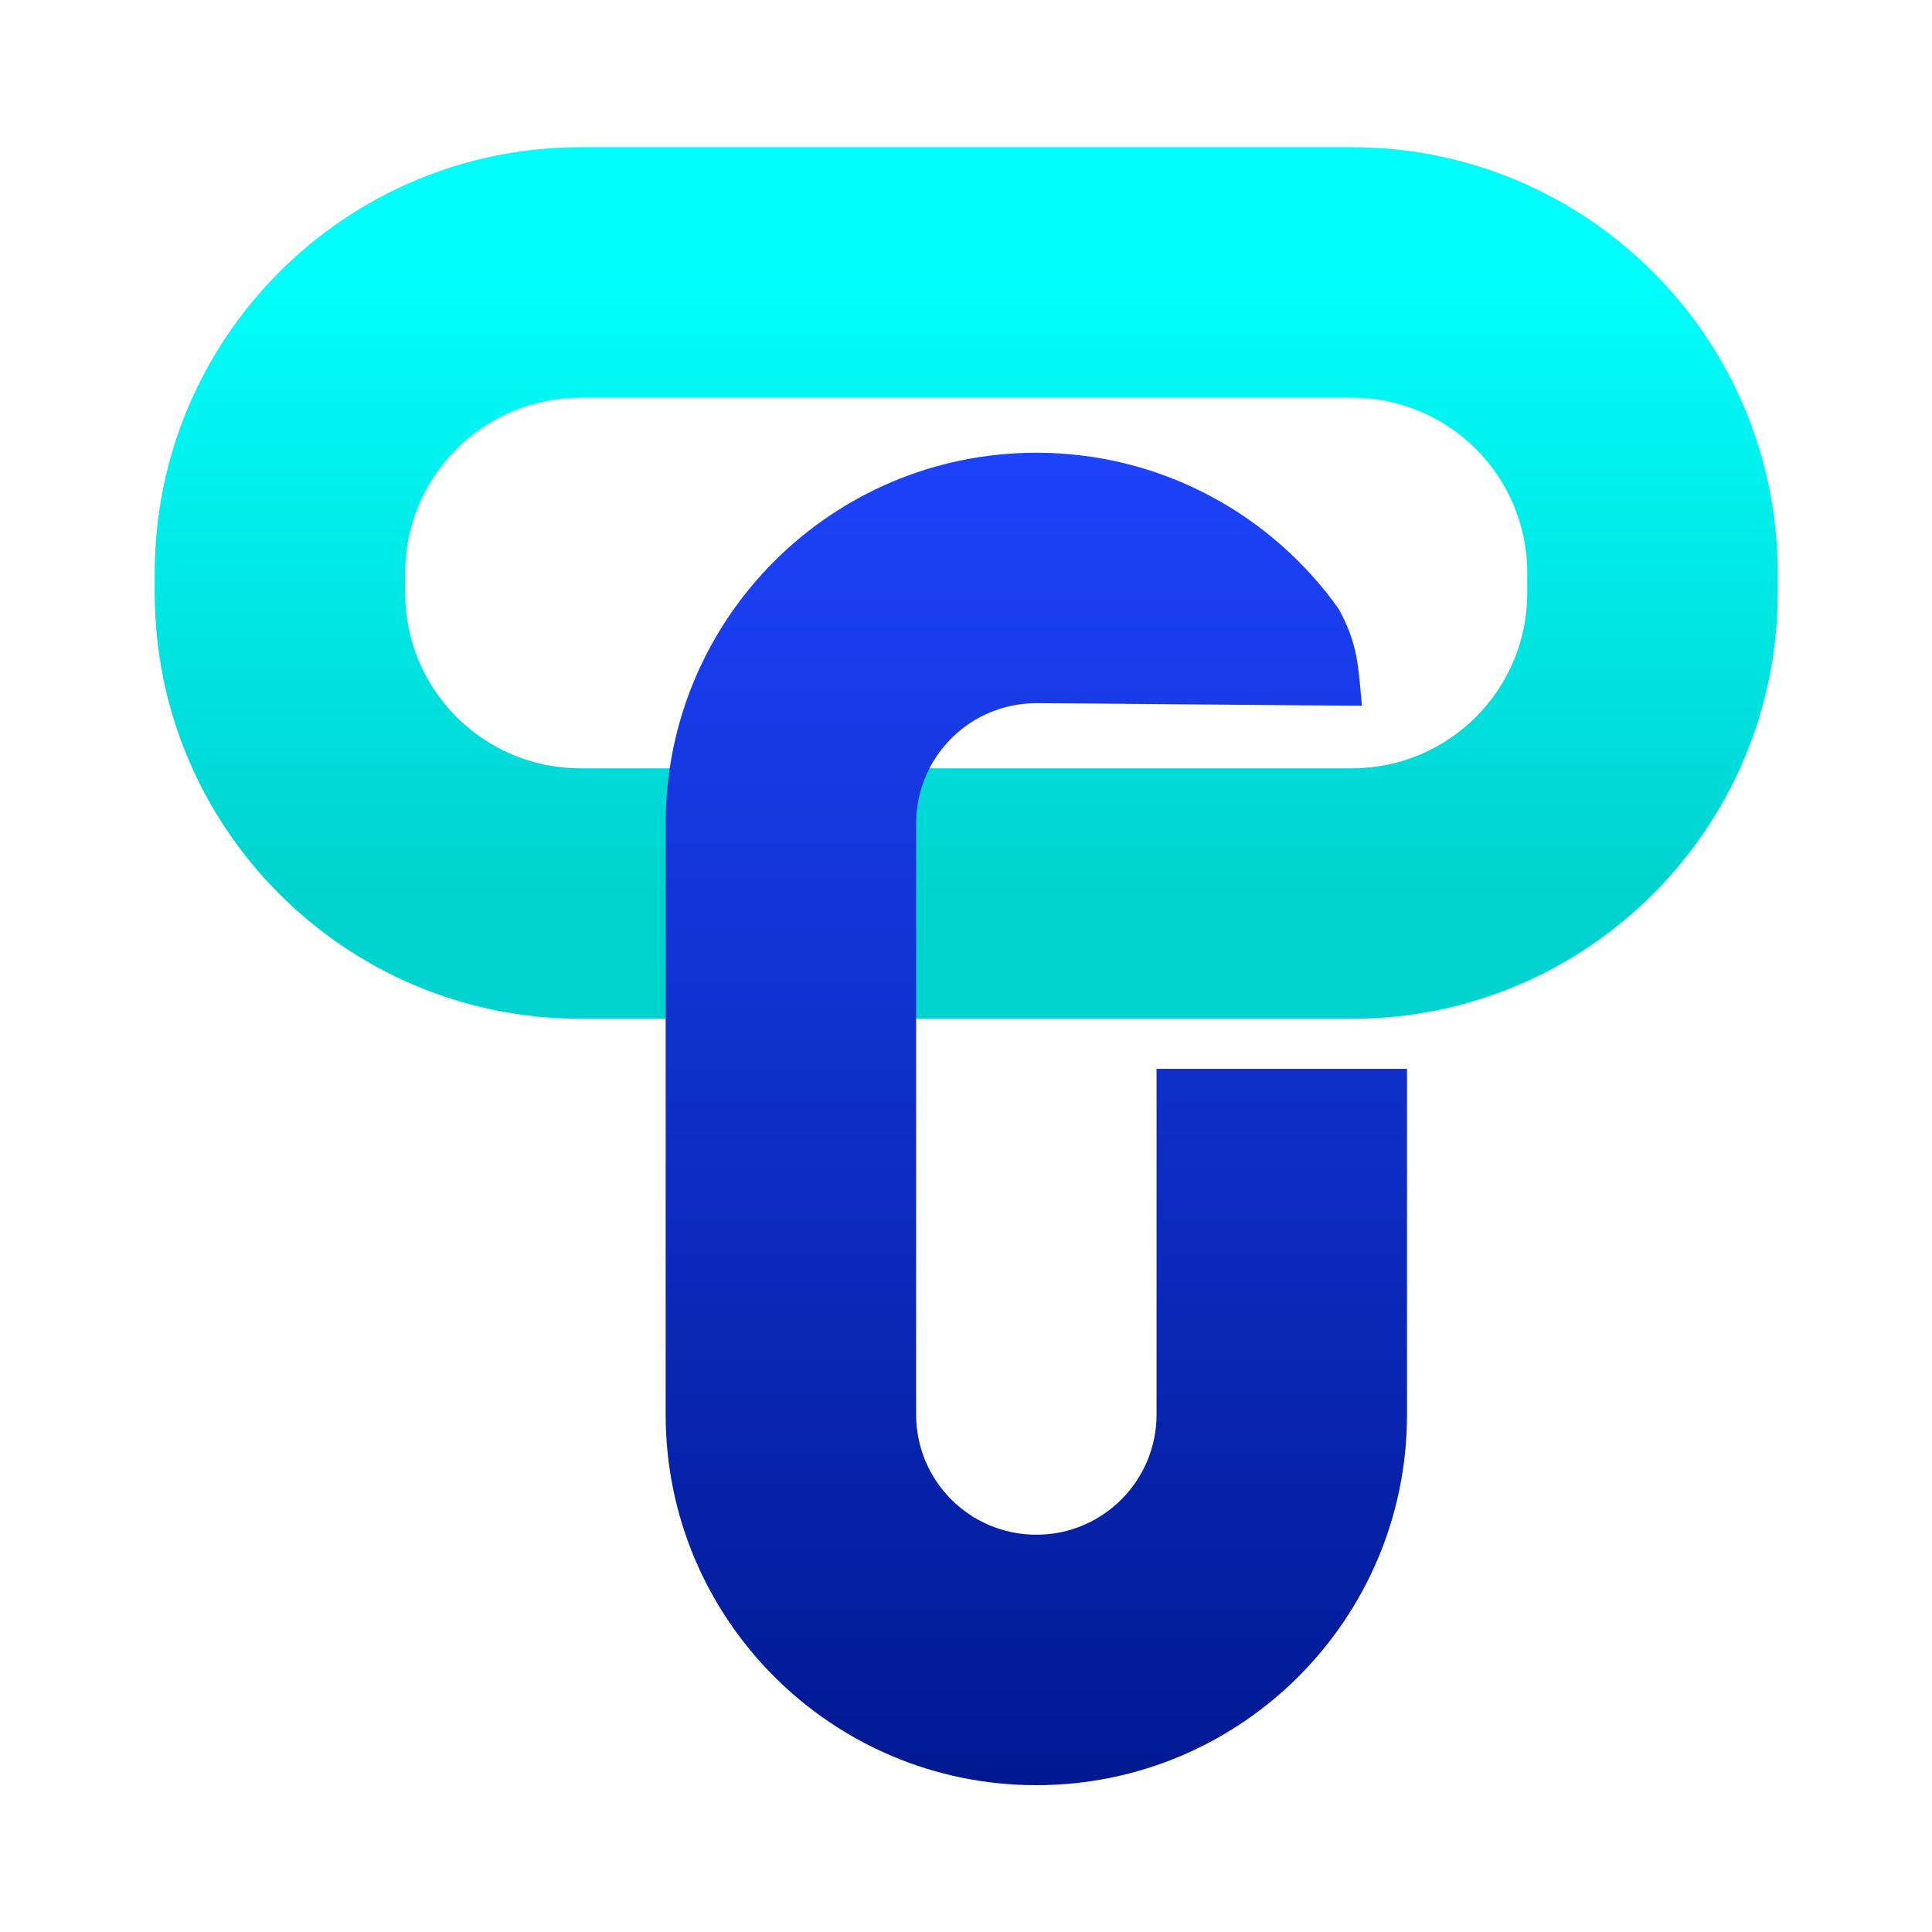
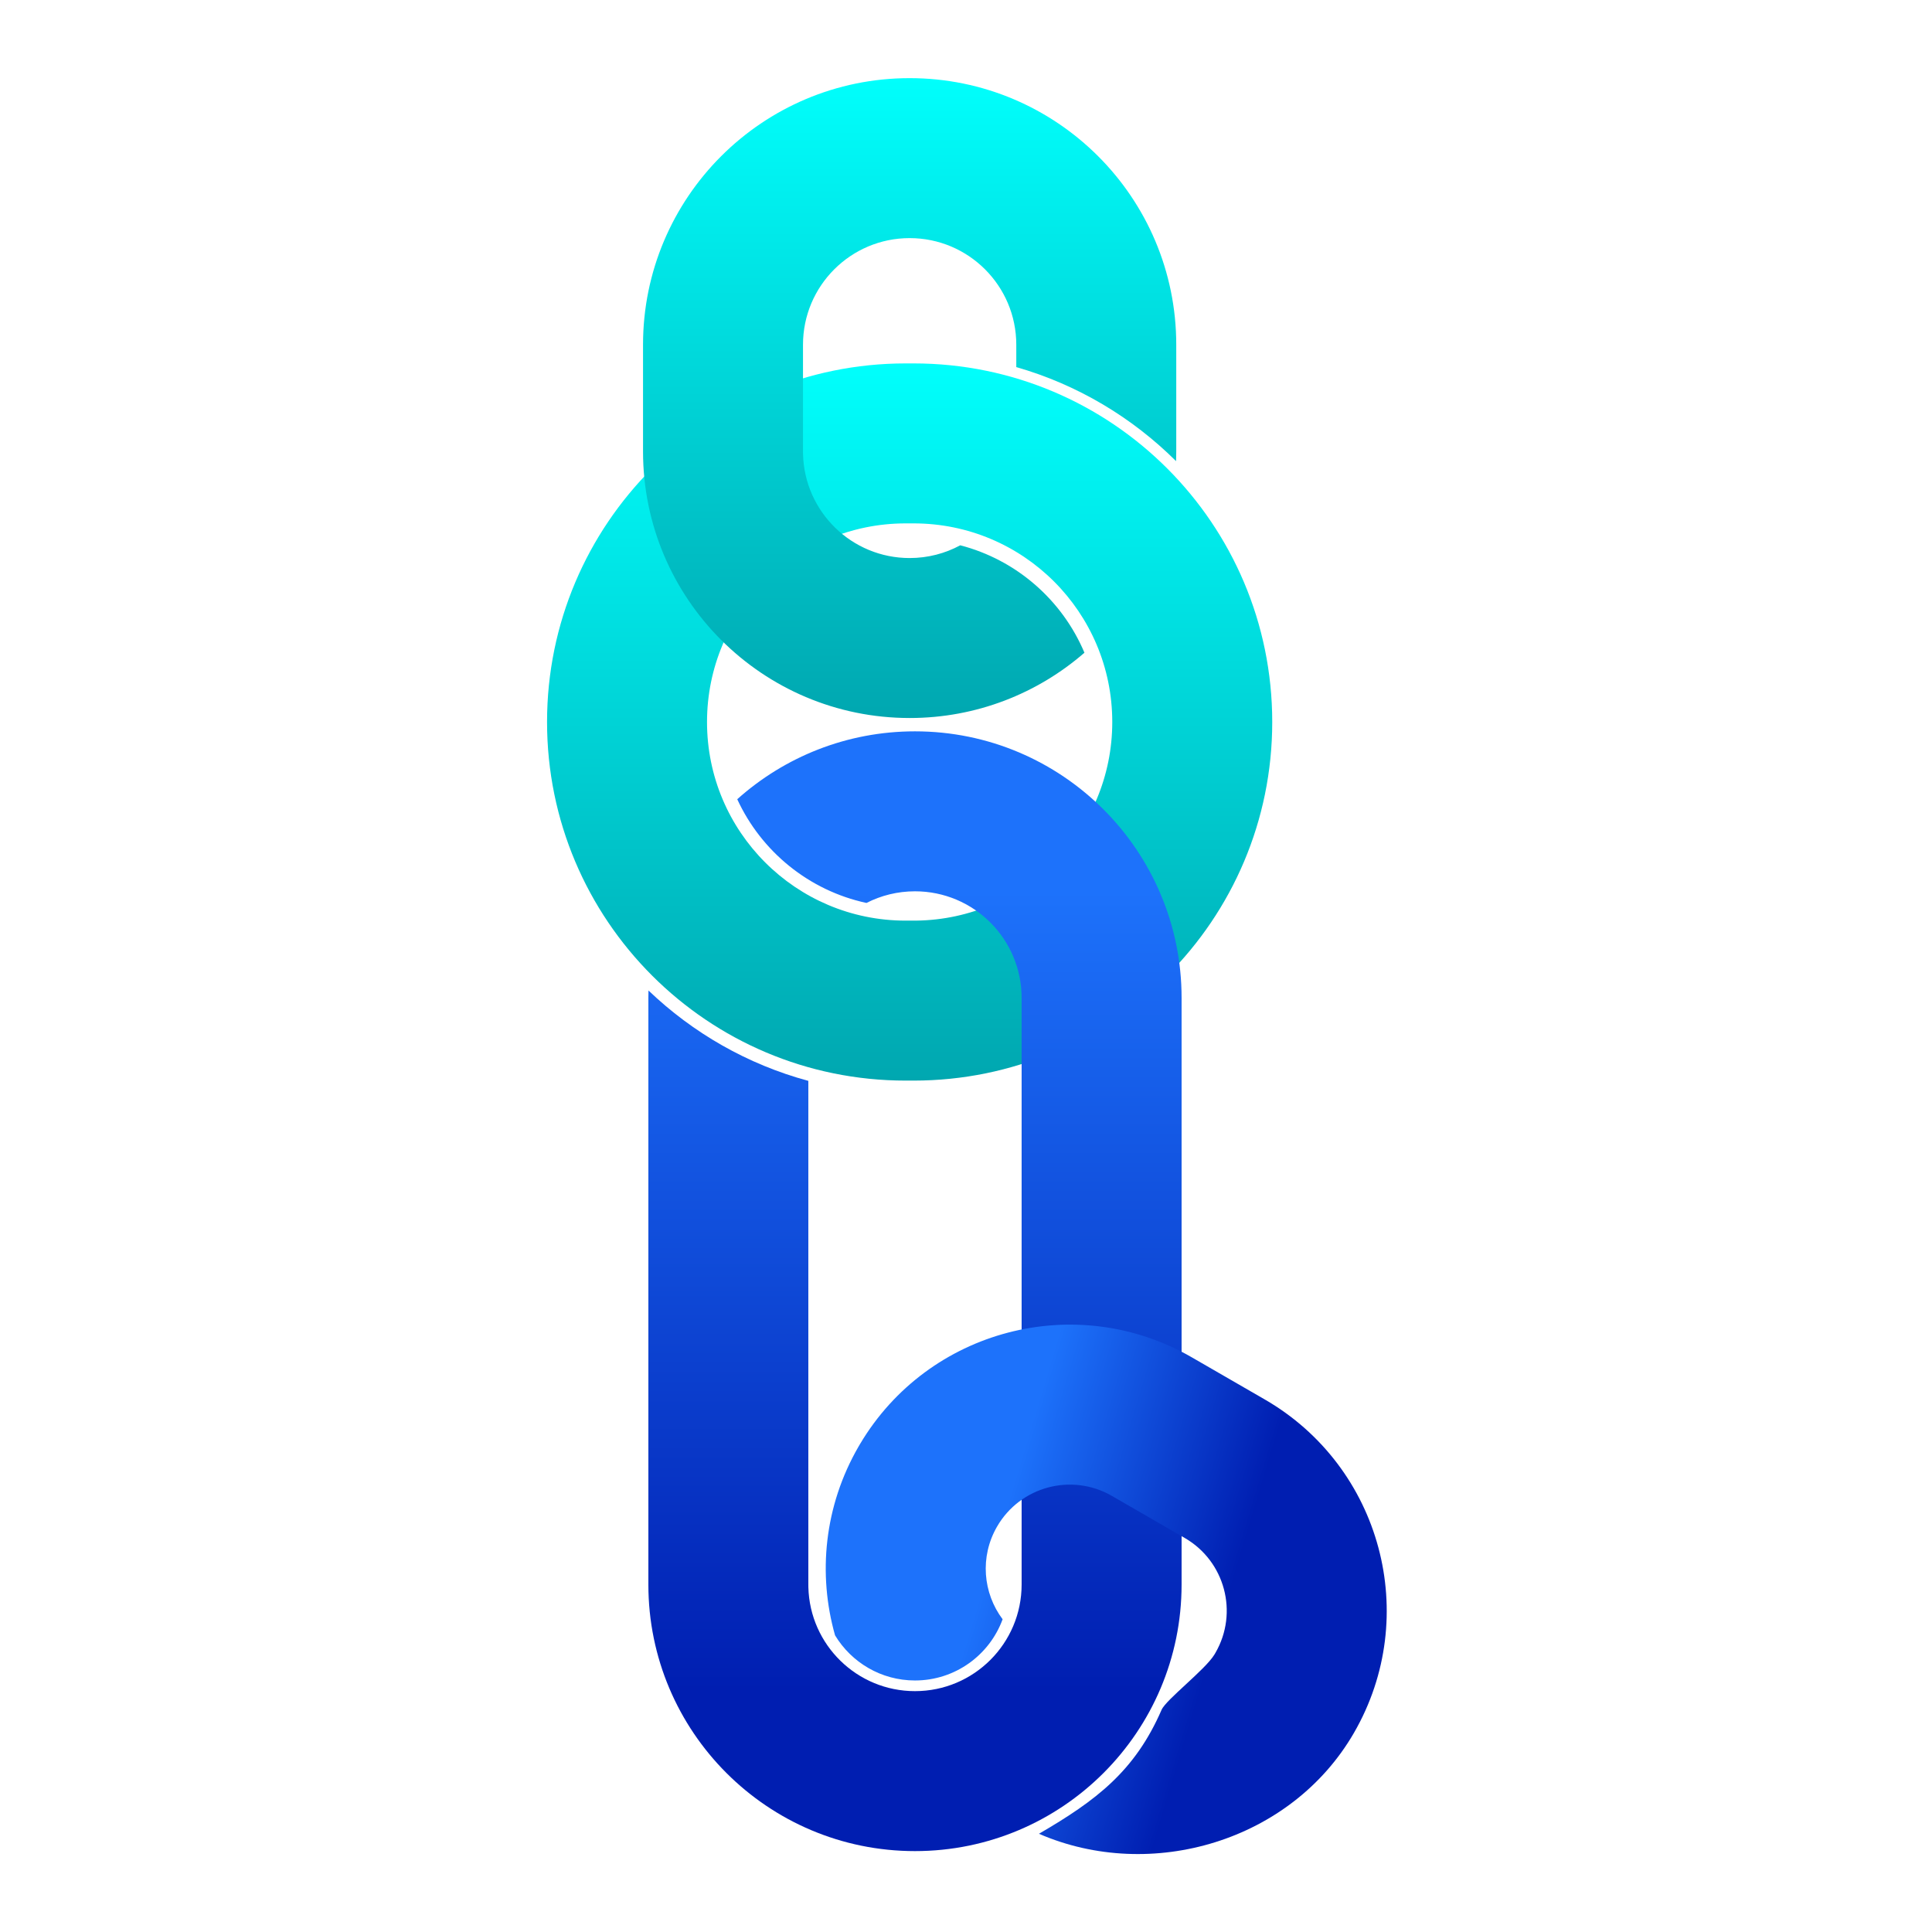
<svg xmlns="http://www.w3.org/2000/svg" width="1024" height="1024" viewBox="0 0 1024 1024" fill="none">
-   <path d="M809.469 303.675C809.469 252.354 767.866 210.75 716.545 210.75H307.675C256.354 210.75 214.75 252.354 214.75 303.675V314.295C214.75 365.616 256.354 407.22 307.675 407.22H716.545C767.866 407.22 809.469 365.616 809.469 314.295V303.675ZM942.219 314.295C942.219 438.932 841.181 539.97 716.545 539.97H307.675C183.038 539.97 82 438.932 82 314.295V303.675C82 179.038 183.038 78 307.675 78H716.545C841.181 78 942.219 179.038 942.219 303.675V314.295Z" fill="url(#paint0_linear_1938_39)" />
-   <path d="M549.276 239.953C615.424 239.953 673.937 272.643 709.541 322.748C719.942 341.749 719.875 353.486 721.851 374.031C701.939 374.031 566.192 372.703 549.276 372.703C514.085 372.703 485.557 401.231 485.557 436.423V749.713C485.557 784.904 514.085 813.433 549.276 813.433C584.468 813.433 612.996 784.904 612.996 749.713V566.515H745.746V749.713C745.746 858.22 657.784 946.183 549.276 946.183C440.769 946.183 352.807 858.22 352.807 749.713V436.423C352.807 327.916 440.769 239.953 549.276 239.953Z" fill="url(#paint1_linear_1938_39)" />
+   <path d="M480.01 277.404C421.868 277.404 374.735 324.537 374.735 382.679C374.735 440.821 421.868 487.955 480.01 487.955L484.249 487.955L485.61 487.946C543.125 487.218 589.525 440.367 589.525 382.679C589.525 324.537 542.391 277.404 484.249 277.404L480.01 277.404ZM484.249 192.618C589.217 192.618 674.31 277.712 674.31 382.679C674.31 487.647 589.217 572.74 484.249 572.74L480.01 572.74C375.042 572.74 289.949 487.647 289.949 382.679C289.949 277.712 375.042 192.618 480.01 192.618L484.249 192.618Z" fill="url(#paint0_linear_1951_298)" />
+   <path d="M482.129 41.418C560.172 41.418 623.438 104.685 623.438 182.728V239.251C623.438 240.98 623.405 242.703 623.344 244.417C600.087 221.256 571.082 203.863 538.652 194.571V182.728C538.652 151.51 513.346 126.204 482.129 126.204C450.912 126.204 425.606 151.51 425.605 182.728V239.251L425.623 240.71C426.397 271.253 451.4 295.775 482.129 295.775C491.835 295.775 500.97 293.328 508.95 289.018C538.719 296.73 563.006 318.054 574.774 345.952C549.968 367.509 517.573 380.561 482.129 380.561C404.086 380.56 340.82 317.294 340.82 239.251V182.728C340.82 104.685 404.086 41.418 482.129 41.418Z" fill="url(#paint1_linear_1951_298)" />
+   <path d="M484.957 387.625C563 387.625 626.267 450.892 626.267 528.935V839.814C626.267 917.857 563 981.124 484.957 981.124C406.914 981.124 343.648 917.857 343.648 839.814V528.935C343.648 527.611 343.668 526.292 343.704 524.978C367.161 547.436 396.155 564.154 428.434 572.881V839.814L428.451 841.273C429.225 871.816 454.228 896.339 484.957 896.339C516.174 896.339 541.481 871.032 541.481 839.814V528.935C541.481 497.717 516.174 472.41 484.957 472.41C475.699 472.41 466.96 474.636 459.248 478.582C428.742 472.016 403.501 451.283 390.756 423.605C415.756 401.231 448.767 387.625 484.957 387.625Z" fill="url(#paint2_linear_1951_298)" />
+   <path d="M455.856 765.333C491.965 704.58 570.323 683.989 631.707 719.429L670.302 741.712C732.17 777.431 753.367 856.541 717.648 918.409C684.443 975.921 610.153 997.771 550.663 971.94C581.045 954.276 601.535 938.732 615.666 906.231C618.015 900.827 638.692 885.086 643.634 877.006L644.222 876.016C656.528 854.701 649.225 827.445 627.91 815.139L589.315 792.856C567.999 780.55 540.744 787.852 528.437 809.168C519.228 825.118 521 844.395 531.407 858.245C524.47 877.176 506.293 890.687 484.958 890.687C466.987 890.687 451.256 881.101 442.596 866.763C433.388 834.305 436.808 798.301 455.01 766.775L455.856 765.333Z" fill="url(#paint3_linear_1951_298)" />
  <defs>
-     <linearGradient id="paint0_linear_1938_39" x1="512.11" y1="144.375" x2="512.11" y2="473.595" gradientUnits="userSpaceOnUse">
+     <linearGradient id="paint0_linear_1951_298" x1="482.13" y1="192.618" x2="482.13" y2="572.74" gradientUnits="userSpaceOnUse">
      <stop stop-color="#00FFFC" />
-       <stop offset="1" stop-color="#00D2CF" />
+       <stop offset="1" stop-color="#00A7B0" />
    </linearGradient>
-     <linearGradient id="paint1_linear_1938_39" x1="549.276" y1="239.953" x2="549.276" y2="946.183" gradientUnits="userSpaceOnUse">
-       <stop stop-color="#1D43FB" />
-       <stop offset="1" stop-color="#001992" />
+     <linearGradient id="paint1_linear_1951_298" x1="482.129" y1="41.418" x2="482.129" y2="380.561" gradientUnits="userSpaceOnUse">
+       <stop stop-color="#00FFFC" />
+       <stop offset="1" stop-color="#00A7B0" />
+     </linearGradient>
+     <linearGradient id="paint2_linear_1951_298" x1="484.958" y1="472.411" x2="484.958" y2="896.338" gradientUnits="userSpaceOnUse">
+       <stop stop-color="#1D72FB" />
+       <stop offset="1" stop-color="#001EB1" />
+     </linearGradient>
+     <linearGradient id="paint3_linear_1951_298" x1="532.278" y1="802.51" x2="653.516" y2="838.924" gradientUnits="userSpaceOnUse">
+       <stop stop-color="#1D72FB" />
+       <stop offset="1" stop-color="#001EB1" />
    </linearGradient>
  </defs>
</svg>
